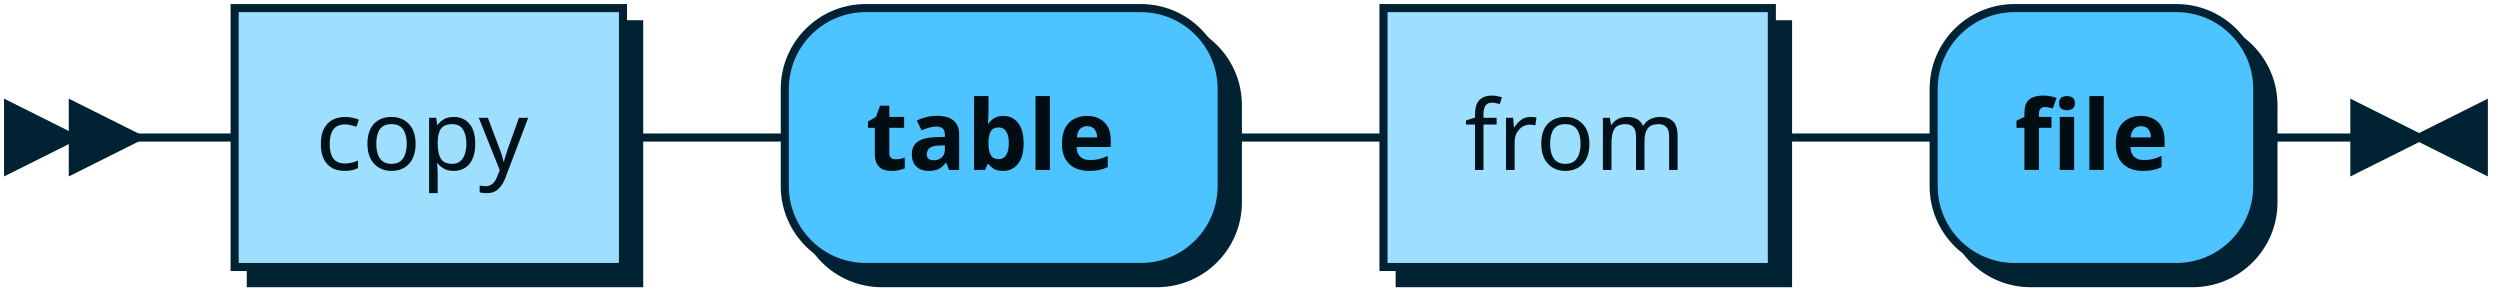
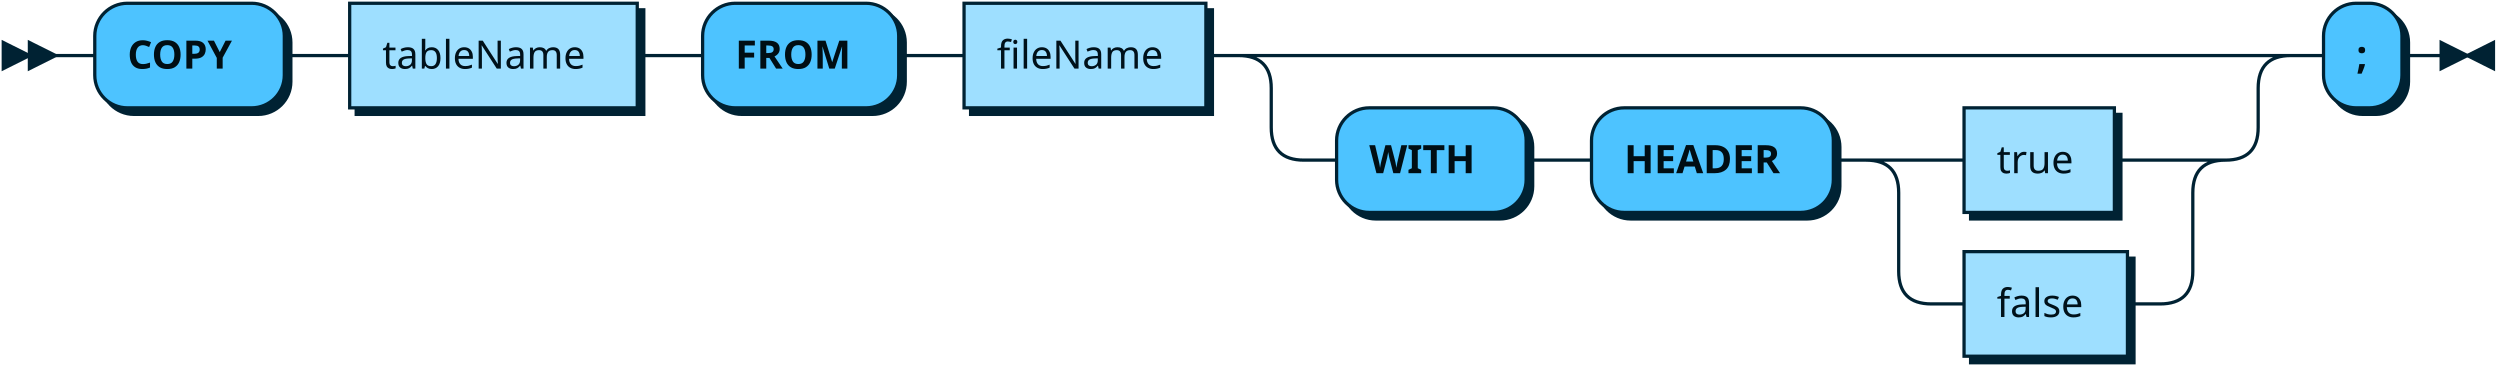
- <svg xmlns="http://www.w3.org/2000/svg" xmlns:xlink="http://www.w3.org/1999/xlink" width="309" height="37">
+ <svg xmlns="http://www.w3.org/2000/svg" xmlns:xlink="http://www.w3.org/1999/xlink" width="765" height="113">
  <defs>
    <style type="text/css">
-             @namespace "http://www.w3.org/2000/svg";
-             .line                 {fill: none; stroke: #002233;}
-             .bold-line            {stroke: #000E14; shape-rendering: crispEdges; stroke-width: 2; }
-             .thin-line            {stroke: #00141F; shape-rendering: crispEdges}
-             .filled               {fill: #002233; stroke: none;}
-             text.terminal         {font-family: Verdana, Sans-serif;
-             font-size: 12px;
-             fill: #000E14;
-             font-weight: bold;
-             }
-             text.nonterminal      {font-family: Verdana, Sans-serif;
-             font-size: 12px;
-             fill: #00111A;
-             font-weight: normal;
-             }
-             text.regexp           {font-family: Verdana, Sans-serif;
-             font-size: 12px;
-             fill: #00141F;
-             font-weight: normal;
-             }
-             rect, circle, polygon {fill: #002233; stroke: #002233;}
-             rect.terminal         {fill: #4DC3FF; stroke: #002233;}
-             rect.nonterminal      {fill: #9EDFFF; stroke: #002233;}
-             rect.text             {fill: none; stroke: none;}
-             polygon.regexp        {fill: #C7ECFF; stroke: #002233;}
-         </style>
+                 @namespace "http://www.w3.org/2000/svg";
+                 .line                 {fill: none; stroke: #002233; stroke-width: 1;}
+                 .bold-line            {stroke: #000E14; shape-rendering: crispEdges; stroke-width: 2;}
+                 .thin-line            {stroke: #00141F; shape-rendering: crispEdges}
+                 .filled               {fill: #002233; stroke: none;}
+                 text.terminal         {font-family: Verdana, Sans-serif;
+                 font-size: 12px;
+                 fill: #000E14;
+                 font-weight: bold;
+                 }
+                 text.nonterminal      {font-family: Verdana, Sans-serif;
+                 font-size: 12px;
+                 fill: #00111A;
+                 font-weight: normal;
+                 }
+                 text.regexp           {font-family: Verdana, Sans-serif;
+                 font-size: 12px;
+                 fill: #00141F;
+                 font-weight: normal;
+                 }
+                 rect, circle, polygon {fill: #002233; stroke: #002233;}
+                 rect.terminal         {fill: #4DC3FF; stroke: #002233; stroke-width: 1;}
+                 rect.nonterminal      {fill: #9EDFFF; stroke: #002233; stroke-width: 1;}
+                 rect.text             {fill: none; stroke: none;}
+                 polygon.regexp        {fill: #C7ECFF; stroke: #002233; stroke-width: 1;}
+             </style>
  </defs>
  <polygon points="9 17 1 13 1 21" />
  <polygon points="17 17 9 13 9 21" />
-   <a xlink:href="#copy" xlink:title="copy">
-     <rect x="31" y="3" width="48" height="32" />
-     <rect x="29" y="1" width="48" height="32" class="nonterminal" />
-     <text class="nonterminal" x="39" y="21">copy</text>
+   <rect x="31" y="3" width="58" height="32" rx="10" />
+   <rect x="29" y="1" width="58" height="32" class="terminal" rx="10" />
+   <text class="terminal" x="39" y="21">COPY</text>
+   <a xlink:href="#tableName" xlink:title="tableName">
+     <rect x="109" y="3" width="88" height="32" />
+     <rect x="107" y="1" width="88" height="32" class="nonterminal" />
+     <text class="nonterminal" x="117" y="21">tableName</text>
  </a>
-   <rect x="99" y="3" width="54" height="32" rx="10" />
-   <rect x="97" y="1" width="54" height="32" class="terminal" rx="10" />
-   <text class="terminal" x="107" y="21">table</text>
-   <a xlink:href="#from" xlink:title="from">
-     <rect x="173" y="3" width="48" height="32" />
-     <rect x="171" y="1" width="48" height="32" class="nonterminal" />
-     <text class="nonterminal" x="181" y="21">from</text>
+   <rect x="217" y="3" width="60" height="32" rx="10" />
+   <rect x="215" y="1" width="60" height="32" class="terminal" rx="10" />
+   <text class="terminal" x="225" y="21">FROM</text>
+   <a xlink:href="#fileName" xlink:title="fileName">
+     <rect x="297" y="3" width="74" height="32" />
+     <rect x="295" y="1" width="74" height="32" class="nonterminal" />
+     <text class="nonterminal" x="305" y="21">fileName</text>
  </a>
-   <rect x="241" y="3" width="40" height="32" rx="10" />
-   <rect x="239" y="1" width="40" height="32" class="terminal" rx="10" />
-   <text class="terminal" x="249" y="21">file</text>
-   <path class="line" d="m17 17 h2 m0 0 h10 m48 0 h10 m0 0 h10 m54 0 h10 m0 0 h10 m48 0 h10 m0 0 h10 m40 0 h10 m3 0 h-3" />
-   <polygon points="299 17 307 13 307 21" />
-   <polygon points="299 17 291 13 291 21" />
+   <rect x="411" y="35" width="58" height="32" rx="10" />
+   <rect x="409" y="33" width="58" height="32" class="terminal" rx="10" />
+   <text class="terminal" x="419" y="53">WITH</text>
+   <rect x="489" y="35" width="74" height="32" rx="10" />
+   <rect x="487" y="33" width="74" height="32" class="terminal" rx="10" />
+   <text class="terminal" x="497" y="53">HEADER</text>
+   <a xlink:href="#true" xlink:title="true">
+     <rect x="603" y="35" width="46" height="32" />
+     <rect x="601" y="33" width="46" height="32" class="nonterminal" />
+     <text class="nonterminal" x="611" y="53">true</text>
+   </a>
+   <a xlink:href="#false" xlink:title="false">
+     <rect x="603" y="79" width="50" height="32" />
+     <rect x="601" y="77" width="50" height="32" class="nonterminal" />
+     <text class="nonterminal" x="611" y="97">false</text>
+   </a>
+   <rect x="713" y="3" width="24" height="32" rx="10" />
+   <rect x="711" y="1" width="24" height="32" class="terminal" rx="10" />
+   <text class="terminal" x="721" y="21">;</text>
+   <path class="line" d="m17 17 h2 m0 0 h10 m58 0 h10 m0 0 h10 m88 0 h10 m0 0 h10 m60 0 h10 m0 0 h10 m74 0 h10 m20 0 h10 m0 0 h272 m-302 0 h20 m282 0 h20 m-322 0 q10 0 10 10 m302 0 q0 -10 10 -10 m-312 10 v12 m302 0 v-12 m-302 12 q0 10 10 10 m282 0 q10 0 10 -10 m-292 10 h10 m58 0 h10 m0 0 h10 m74 0 h10 m20 0 h10 m46 0 h10 m0 0 h4 m-90 0 h20 m70 0 h20 m-110 0 q10 0 10 10 m90 0 q0 -10 10 -10 m-100 10 v24 m90 0 v-24 m-90 24 q0 10 10 10 m70 0 q10 0 10 -10 m-80 10 h10 m50 0 h10 m40 -76 h10 m24 0 h10 m3 0 h-3" />
+   <polygon points="755 17 763 13 763 21" />
+   <polygon points="755 17 747 13 747 21" />
</svg>
